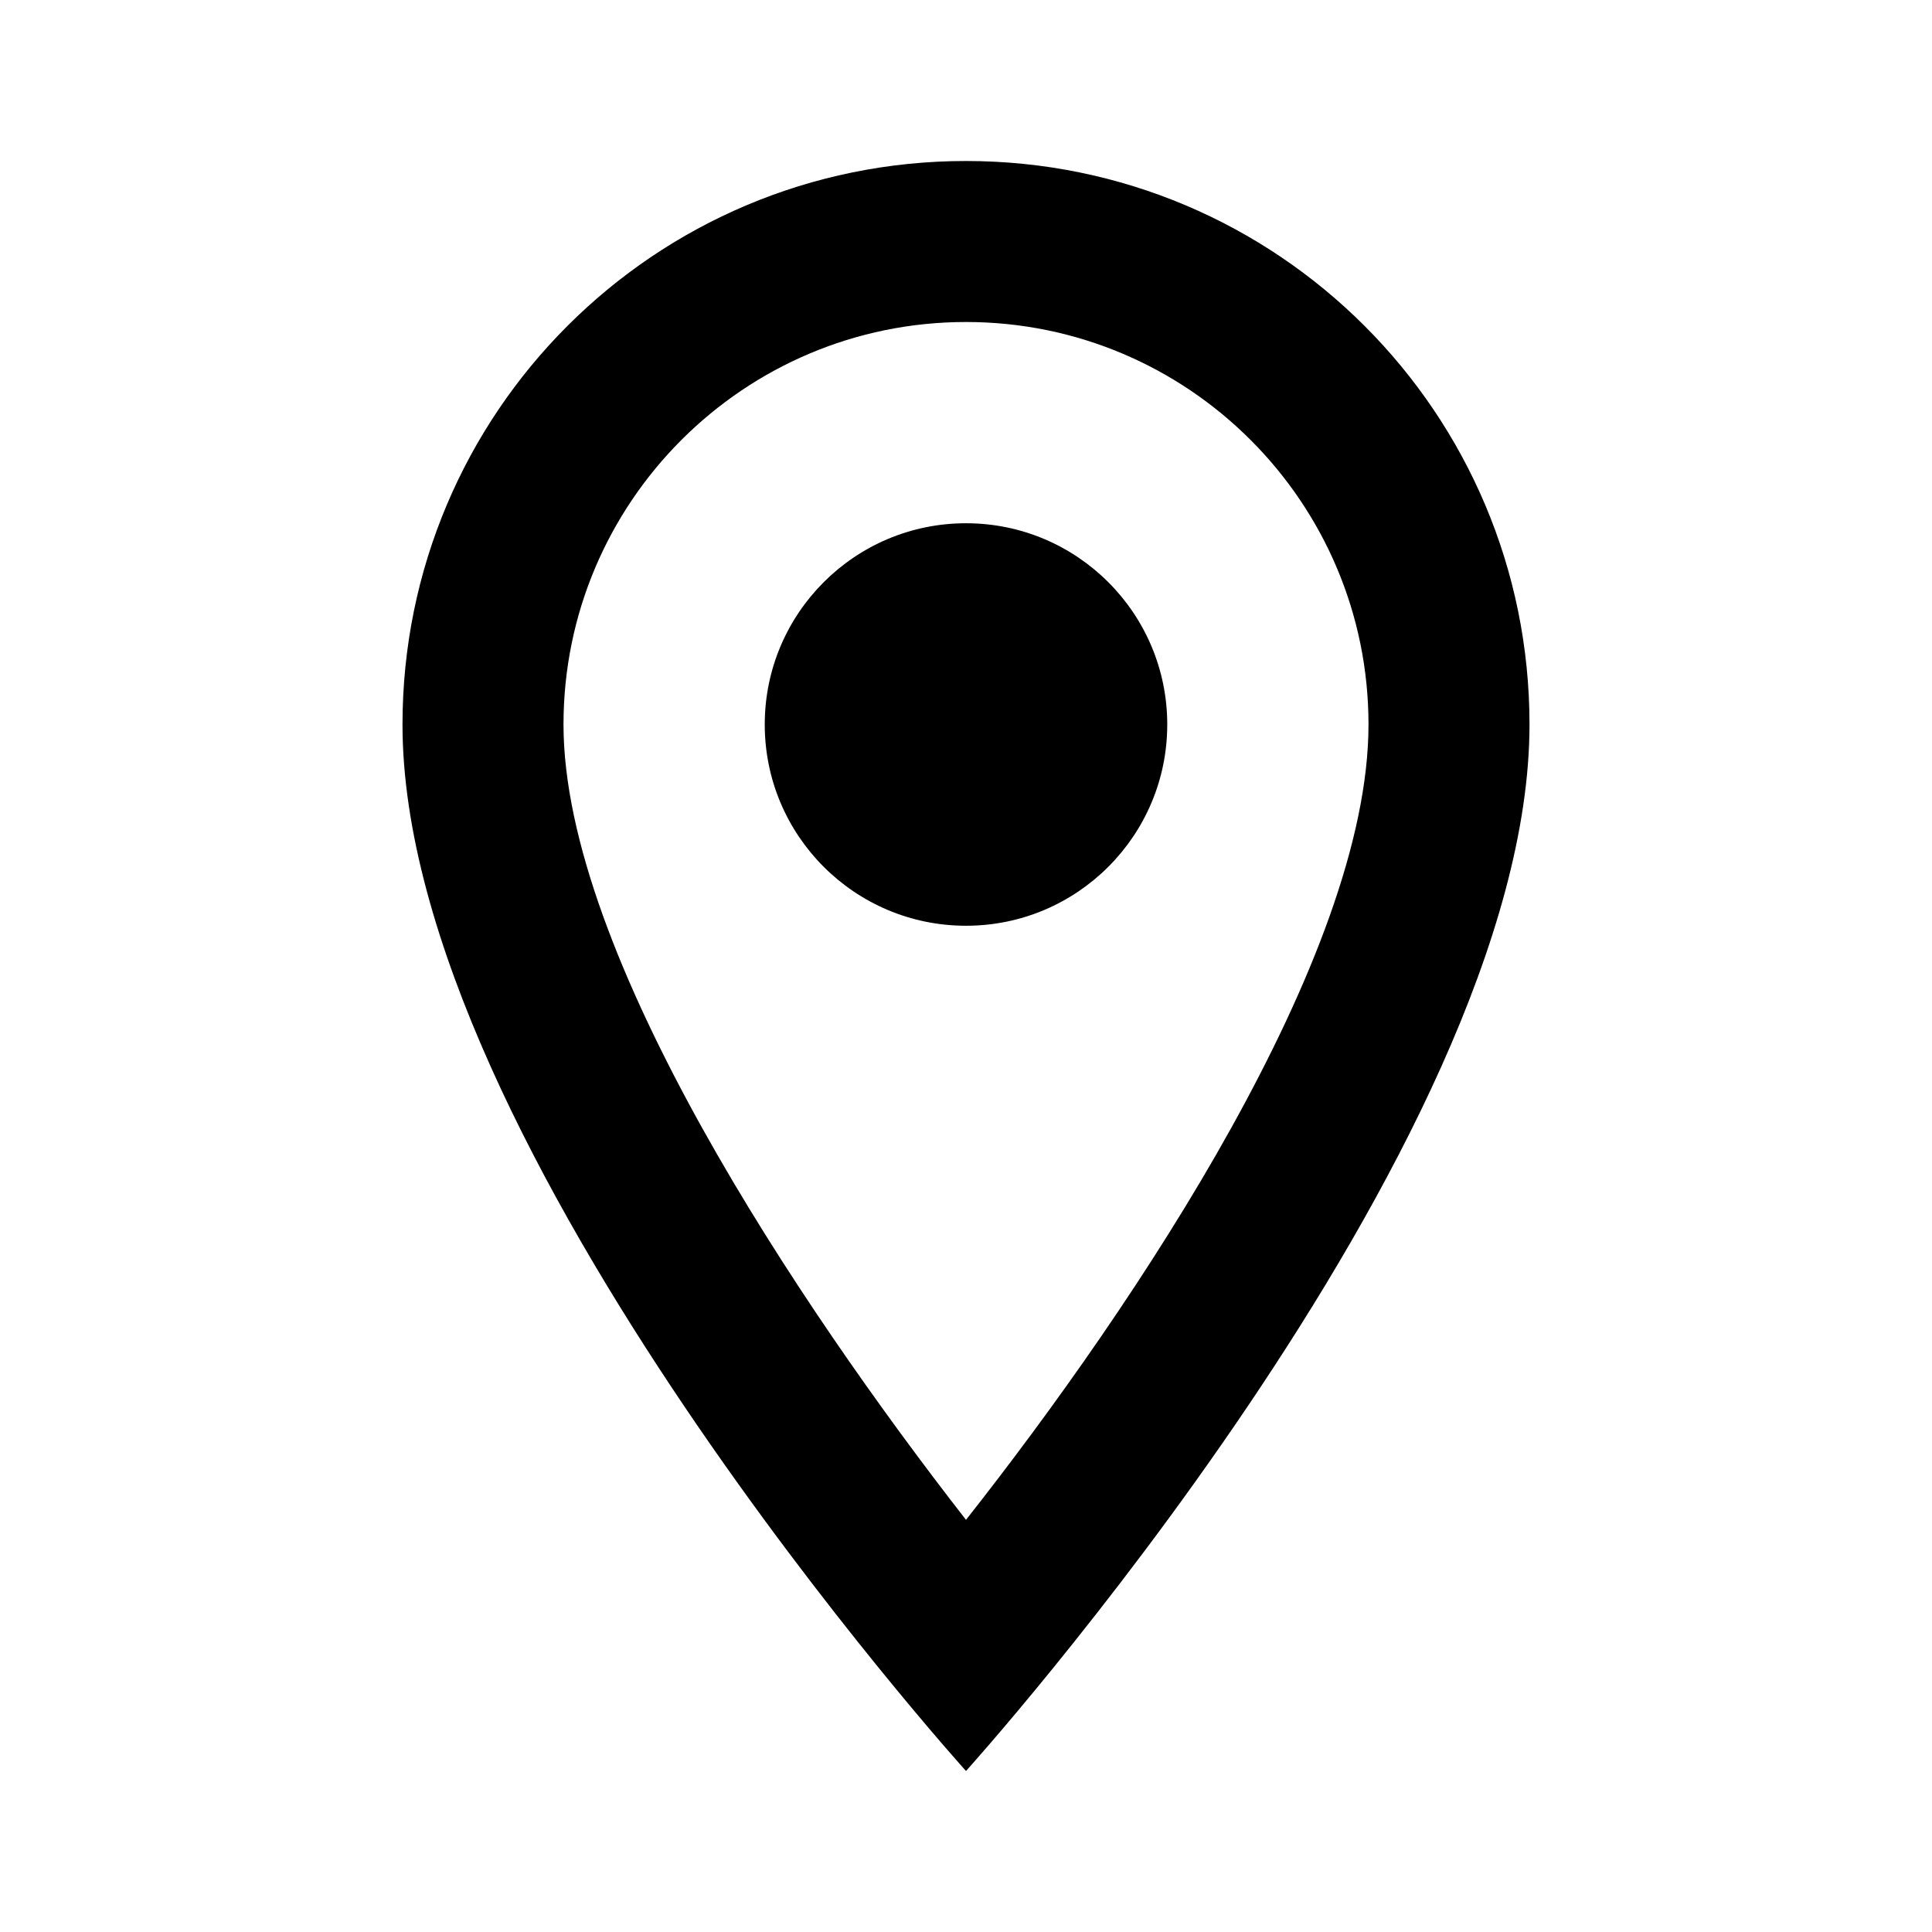
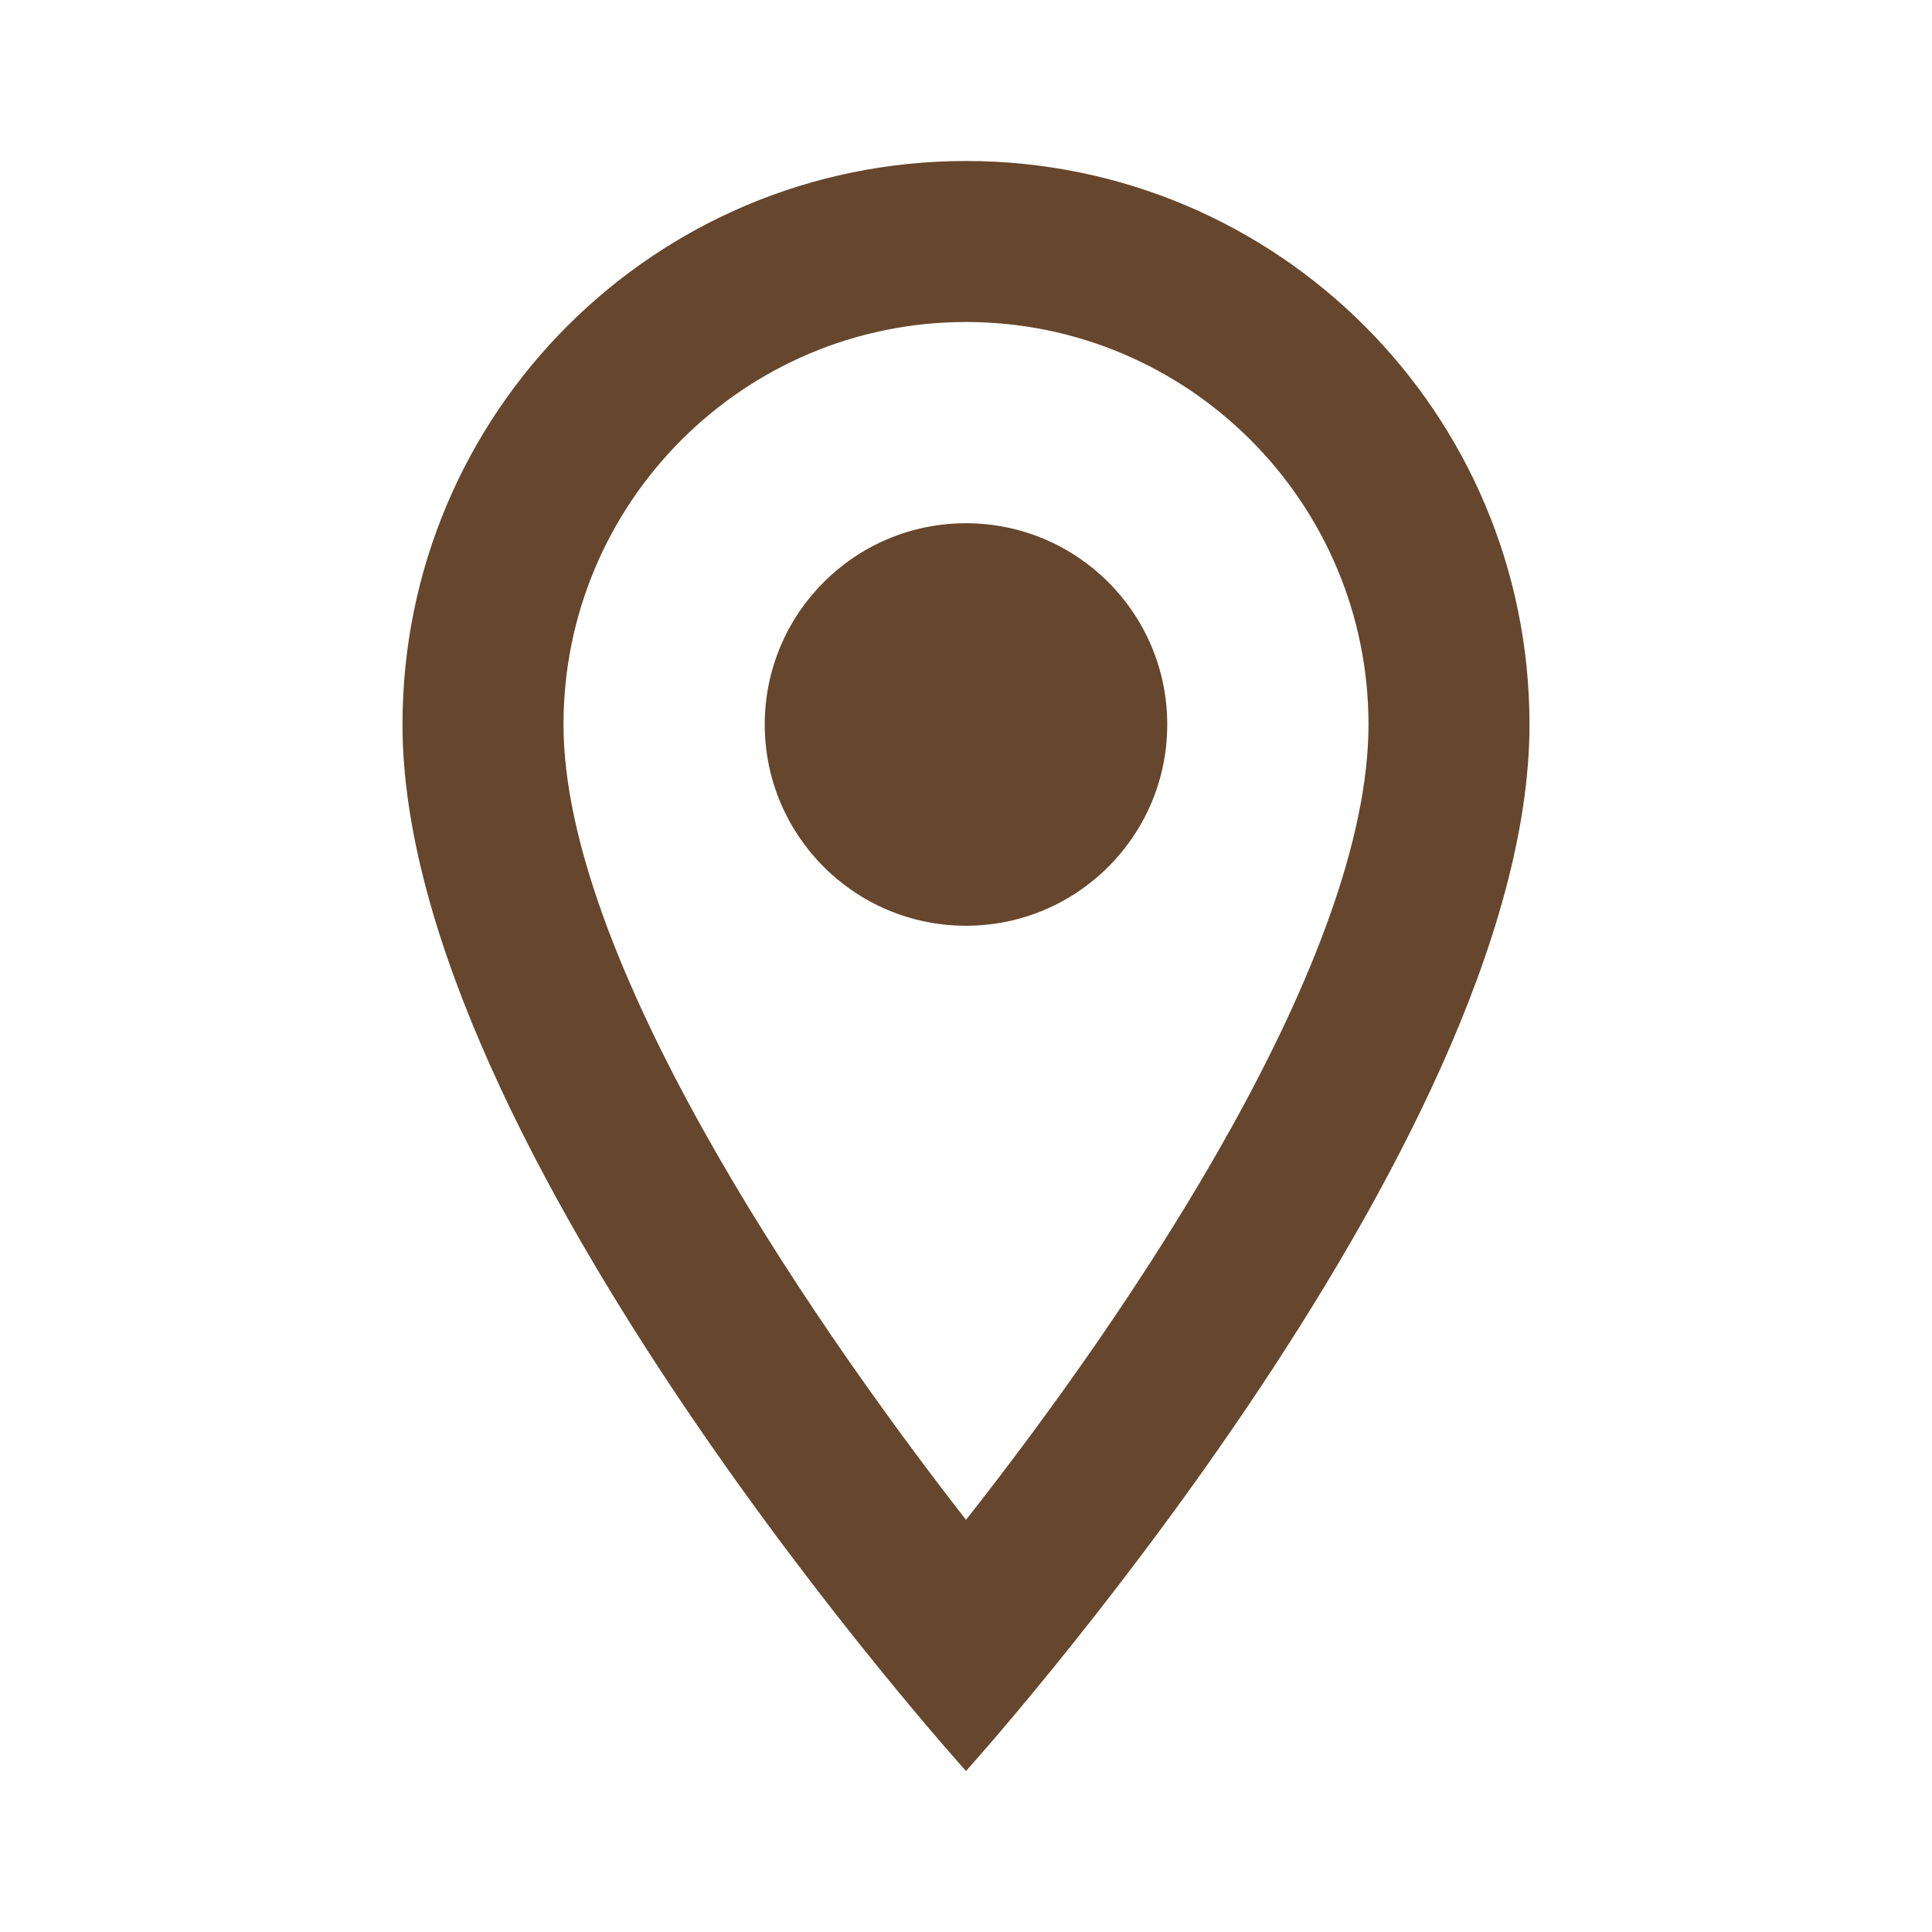
- <svg xmlns="http://www.w3.org/2000/svg" height="24px" viewBox="0 0 24 24" width="24px" fill="#000000">
+ <svg xmlns="http://www.w3.org/2000/svg" height="24px" viewBox="0 0 24 24" width="24px" fill="#66462C">
  <path d="M0 0h24v24H0V0z" fill="none" />
  <path d="M12 2C8.13 2 5 5.13 5 9c0 5.25 7 13 7 13s7-7.75 7-13c0-3.87-3.13-7-7-7zM7 9c0-2.76 2.24-5 5-5s5 2.24 5 5c0 2.88-2.88 7.19-5 9.88C9.92 16.21 7 11.85 7 9z" />
  <circle cx="12" cy="9" r="2.5" />
</svg>
